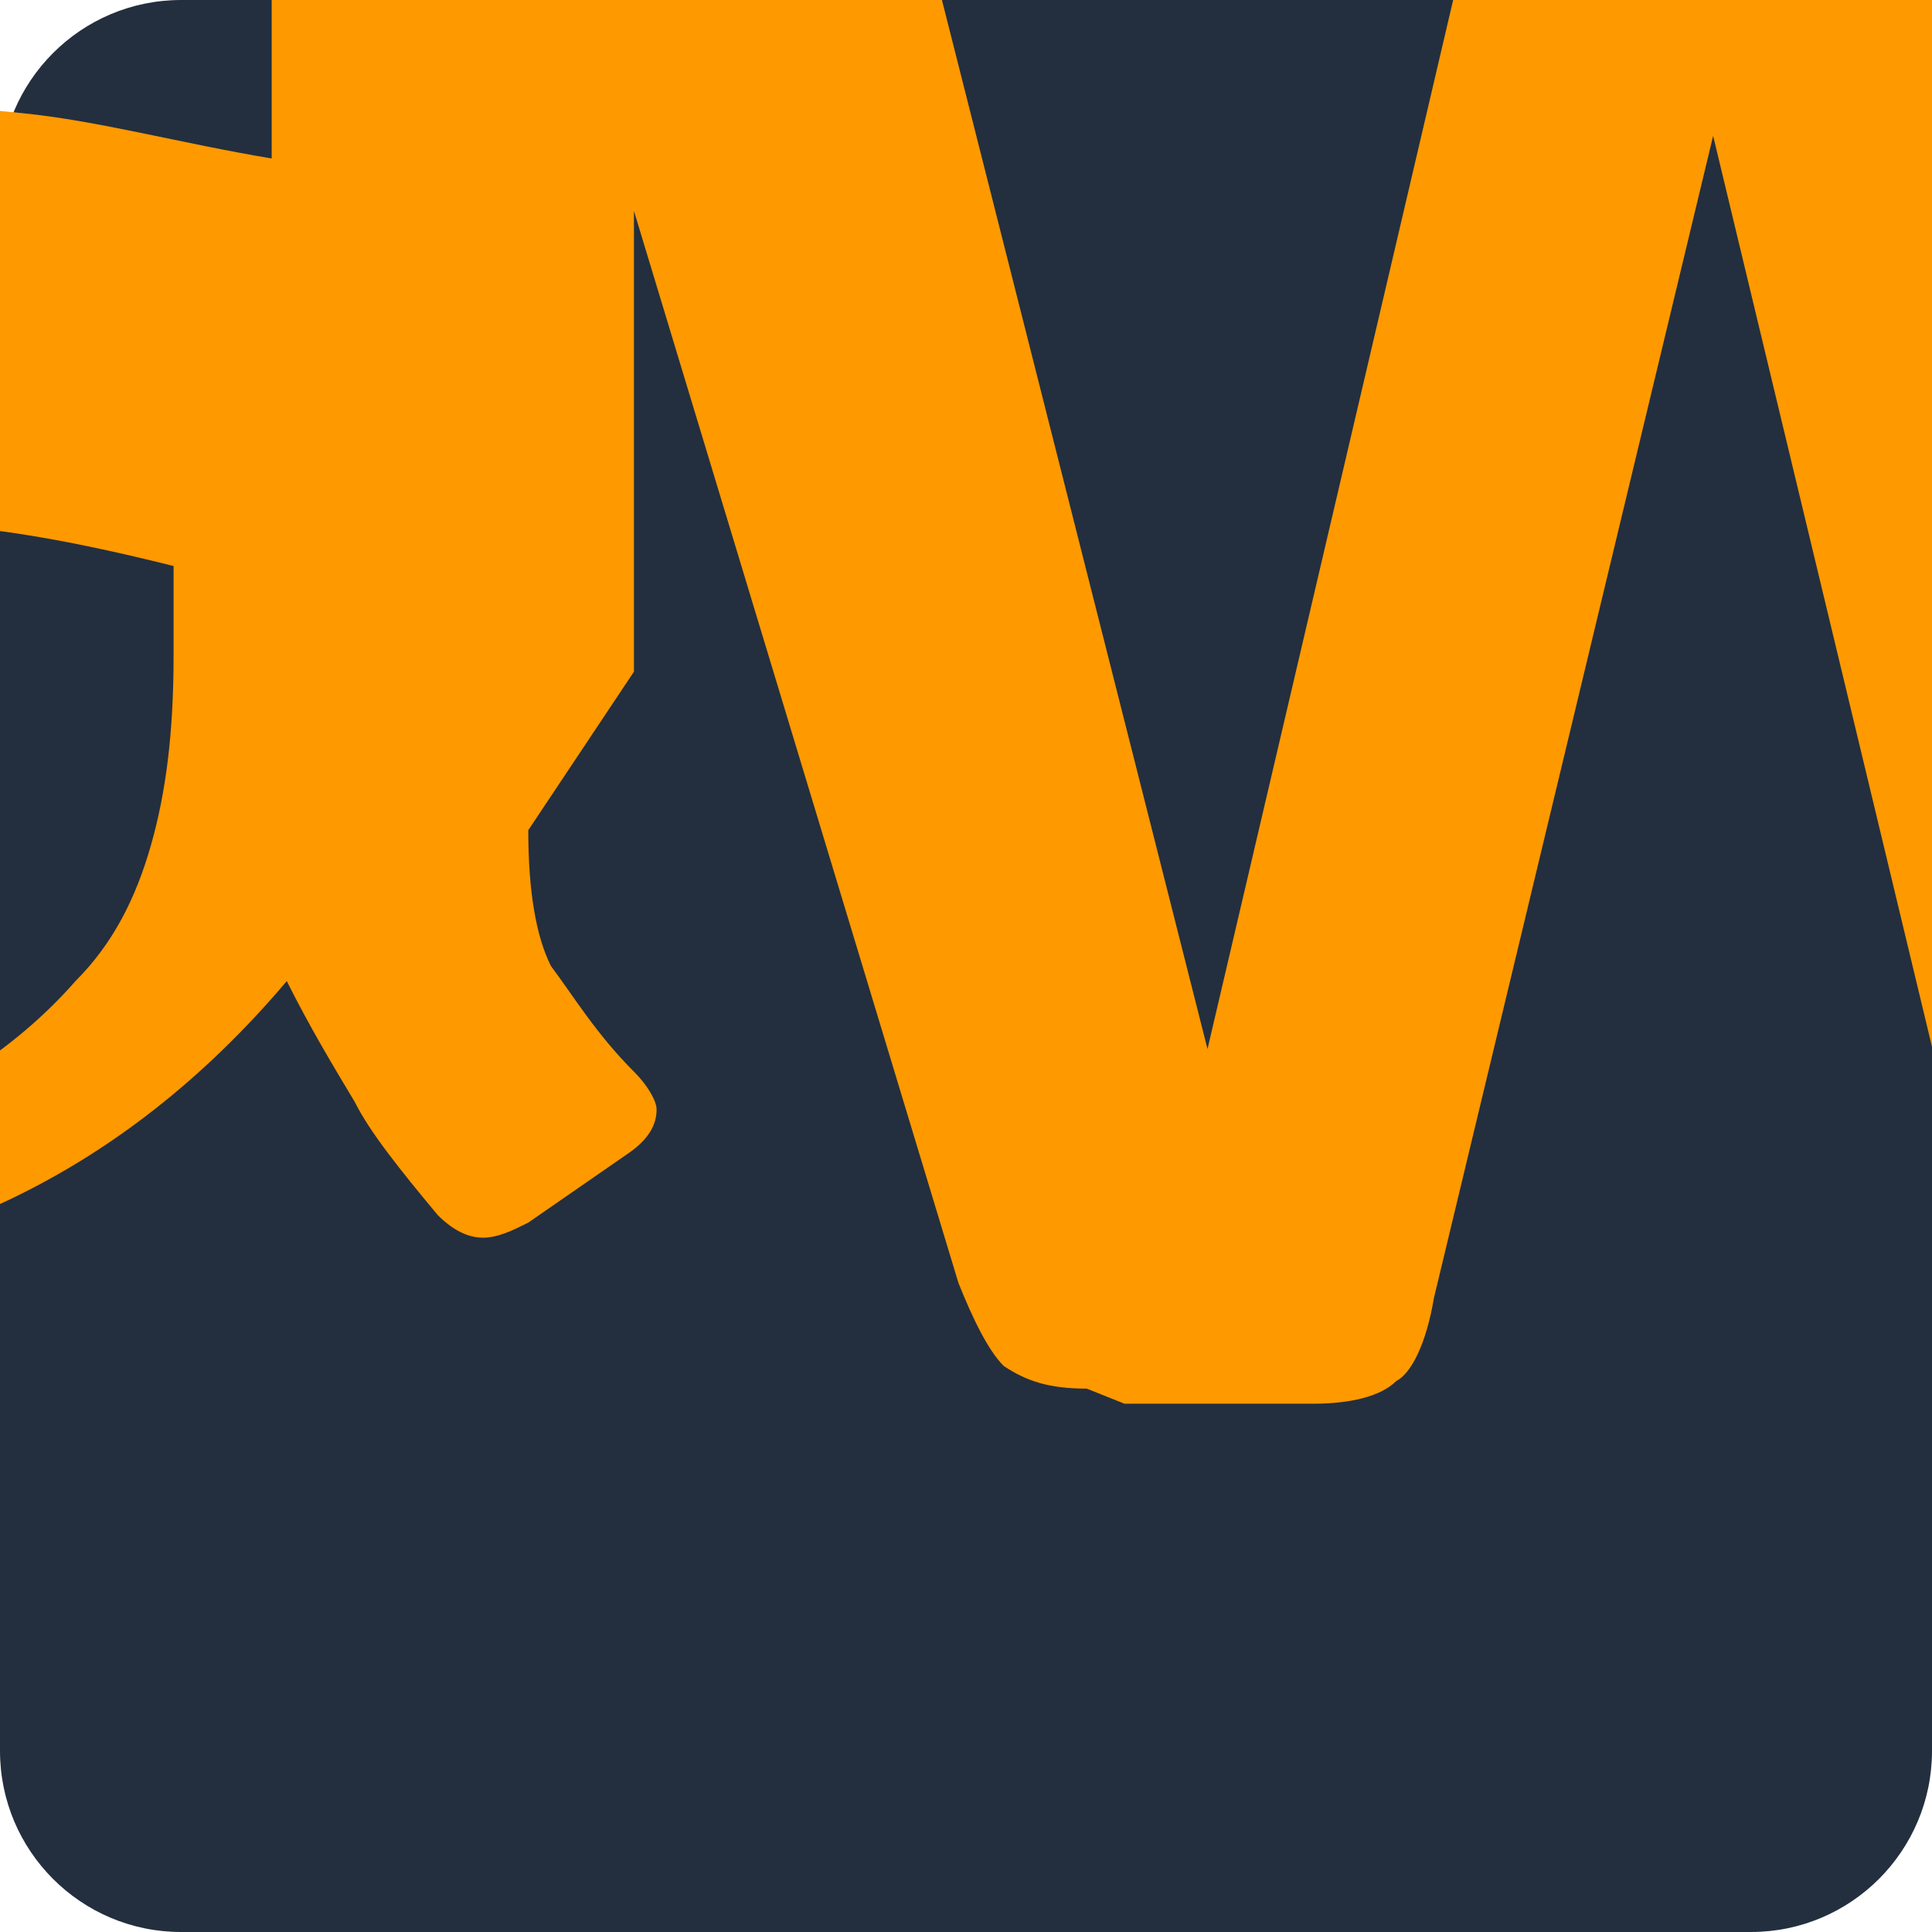
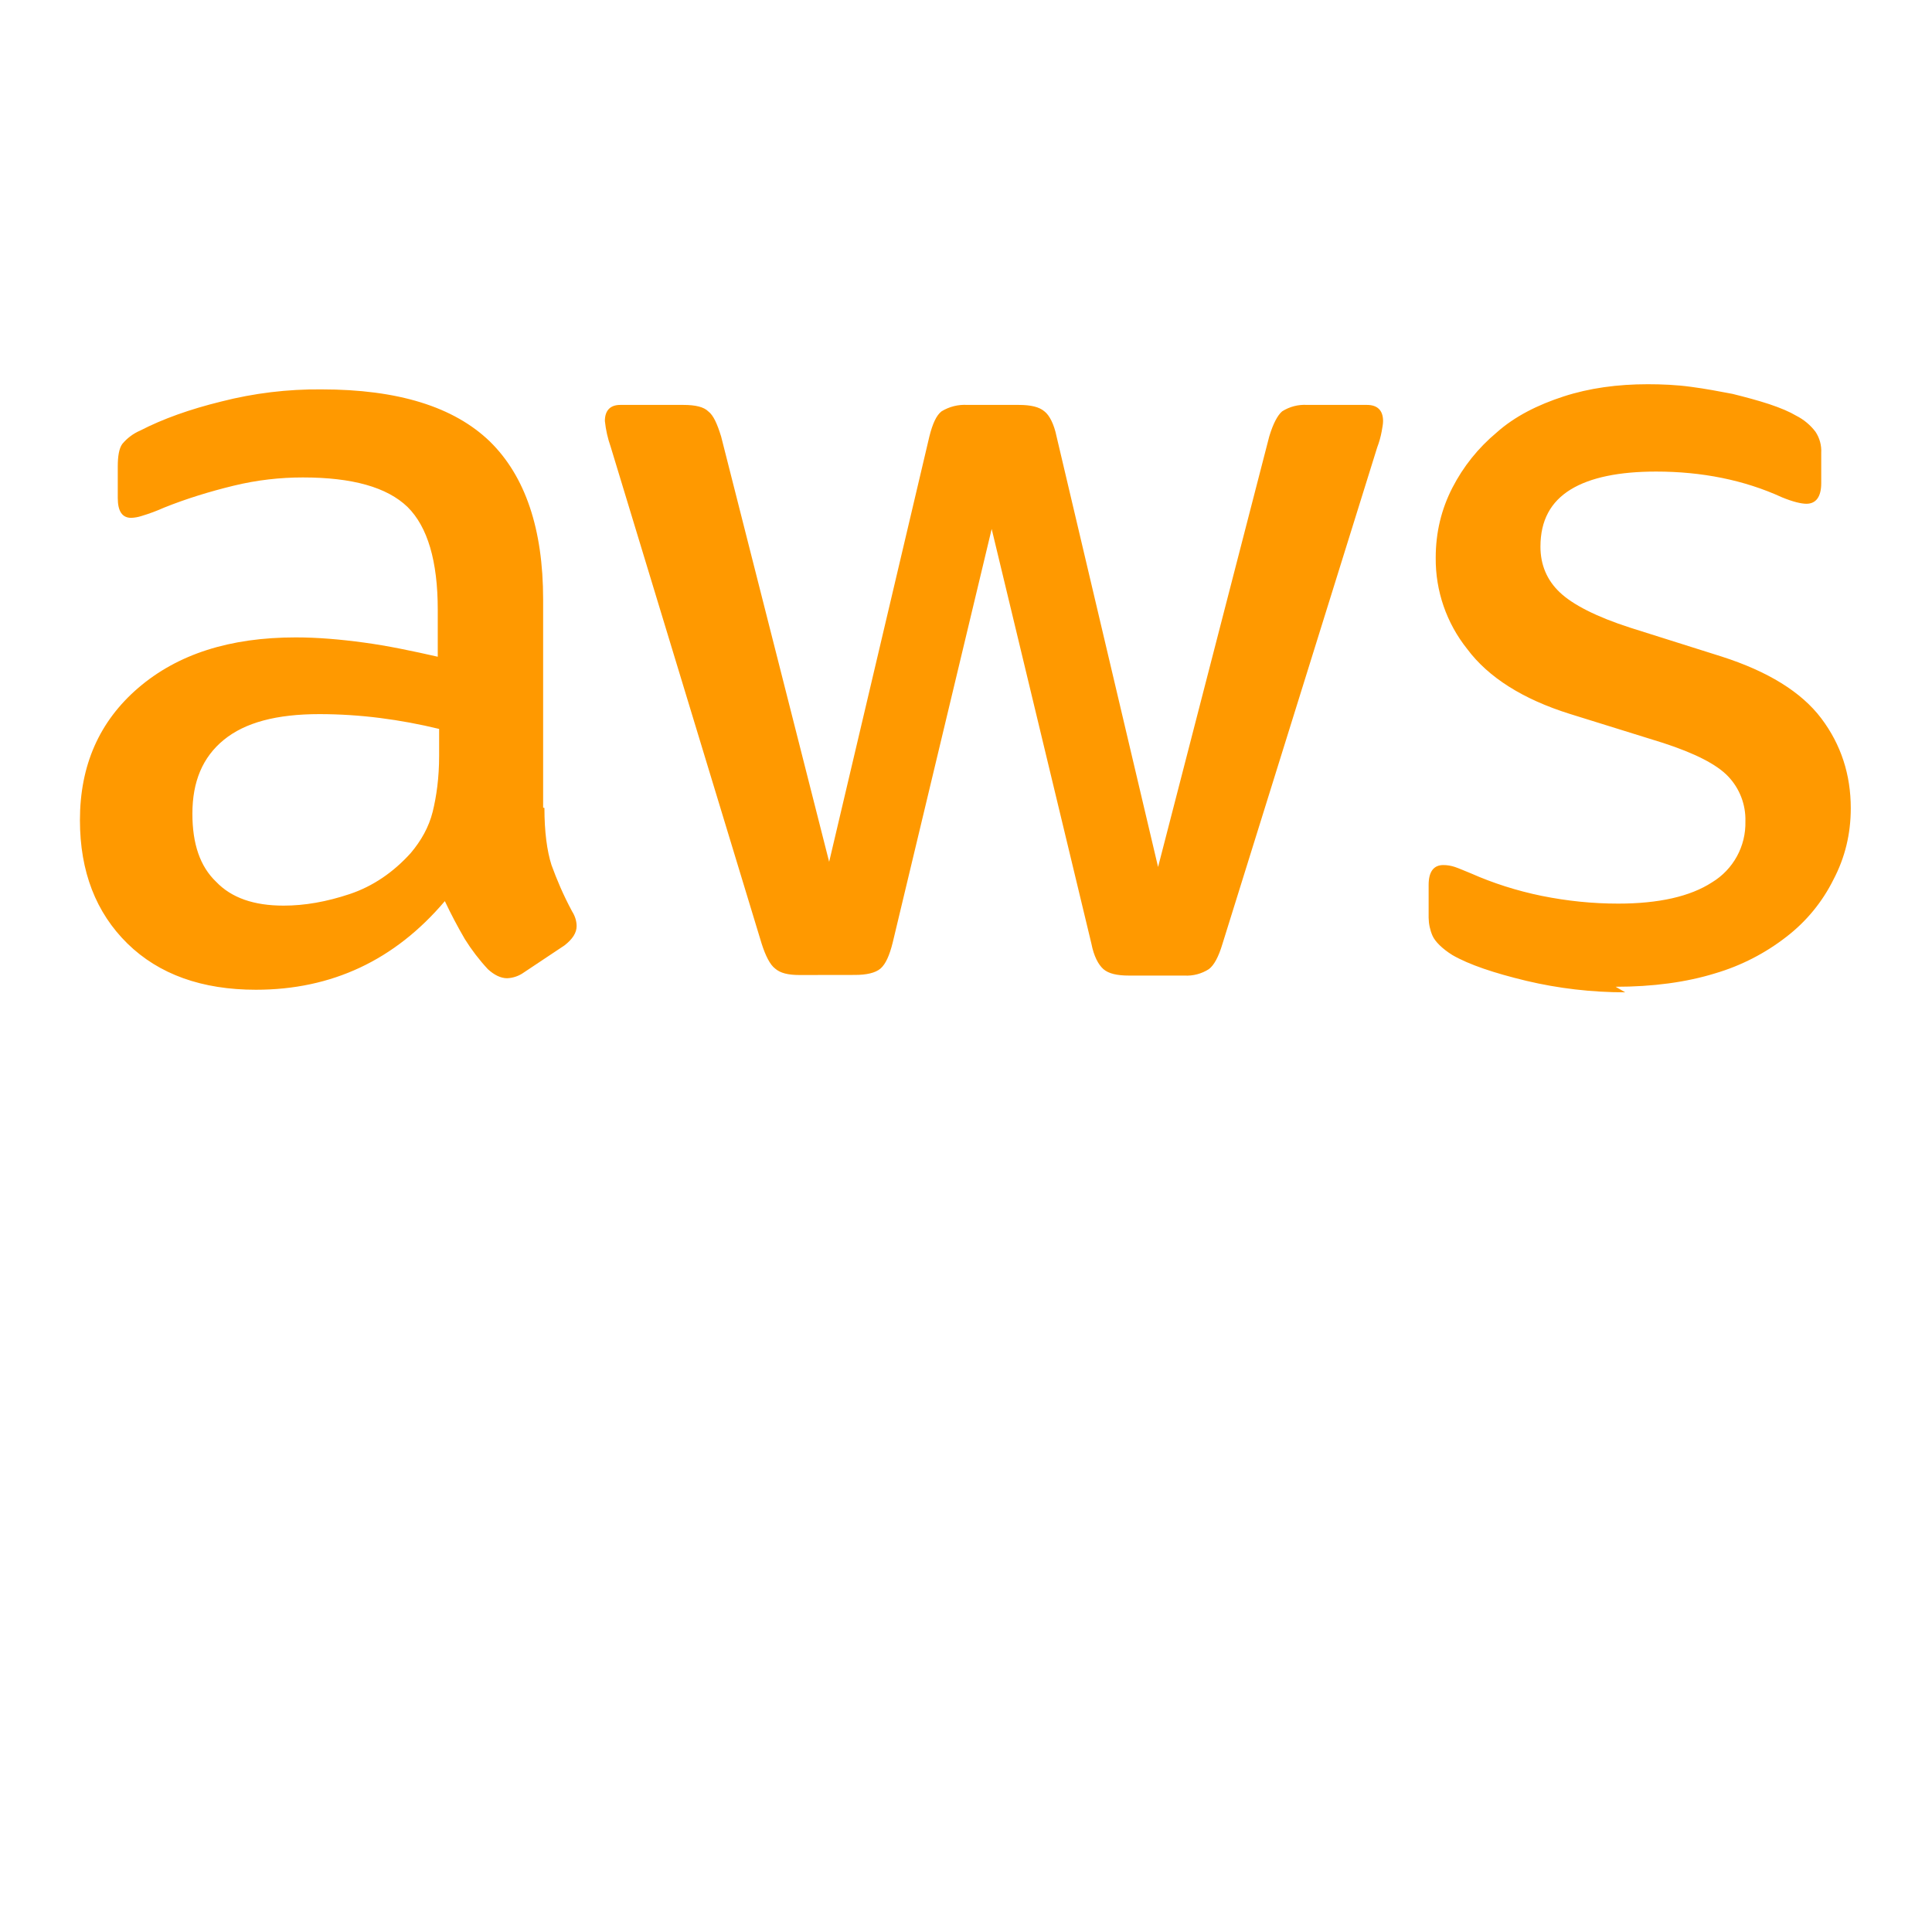
- <svg xmlns="http://www.w3.org/2000/svg" viewBox="0 0 256 256">
-   <defs>
-     <linearGradient id="aws-grad" x1="0%" y1="100%" x2="100%" y2="0%">
-       <stop offset="0%" style="stop-color:#f90;stop-opacity:1" />
-       <stop offset="100%" style="stop-color:#ff9900;stop-opacity:1" />
-     </linearGradient>
-   </defs>
-   <rect width="256" height="256" rx="24" fill="#232F3E" />
-   <path fill="#FF9900" d="M70 110c0 8 1 14 3 18 3 4 6 9 11 14 2 2 3 4 3 5 0 2-1 4-4 6l-13 9c-2 1-4 2-6 2-2 0-4-1-6-3-5-6-9-11-11-15-3-5-6-10-9-16-22 26-50 39-83 39-24 0-43-7-57-20-14-14-21-32-21-55 0-24 8-44 26-59 17-15 40-22 70-22 10 0 20 1 30 2 10 1 21 4 33 6v-21c0-22-5-37-13-46-9-9-25-13-46-13-10 0-20 1-31 4-11 3-21 6-31 10-4 1-7 3-10 4-2 1-4 1-5 1-4 0-6-3-6-9v-14c0-5 1-8 2-10 1-2 4-4 8-6 10-5 22-9 36-13 15-4 30-5 45-5 34 0 59 8 75 23 16 15 24 39 24 70v93zm-116 43c9 0 19-2 29-5 10-3 20-10 27-18 5-5 8-11 10-18 2-7 3-15 3-25v-12c-8-2-17-4-26-5-9-2-19-2-27-2-19 0-33 4-42 11-9 8-14 19-14 33 0 13 3 23 11 30 7 7 17 11 30 11zm190 31c-5 0-8-1-11-3-2-2-4-6-6-11l-56-185c-2-6-3-10-3-11 0-5 2-7 7-7h28c5 0 9 1 11 3 2 2 4 6 6 11l40 158 37-158c1-6 3-10 5-11 2-2 6-3 11-3h23c5 0 9 1 11 3 2 2 4 6 5 11l38 160 41-160c2-6 4-10 6-11 2-2 6-3 11-3h26c5 0 8 2 8 7 0 1 0 3-1 5 0 2-1 5-2 8l-57 185c-2 6-4 10-6 11-2 2-6 3-11 3h-25c-5 0-9-1-11-3-2-2-4-6-5-11l-37-154-37 154c-1 6-3 10-5 11-2 2-6 3-11 3h-25z" />
+ <svg xmlns="http://www.w3.org/2000/svg" role="img" viewBox="0 0 24 24">
+   <path fill="#FF9900" d="M6.763 10.036c0 .296.032.535.088.71.064.176.144.368.256.576.04.063.056.127.056.183 0 .08-.048.16-.152.24l-.503.335a.383.383 0 0 1-.208.072c-.08 0-.16-.04-.239-.112a2.47 2.47 0 0 1-.287-.375 6.18 6.18 0 0 1-.248-.471c-.622.734-1.405 1.101-2.347 1.101-.67 0-1.205-.191-1.596-.574-.391-.384-.59-.894-.59-1.533 0-.678.239-1.226.726-1.644.487-.417 1.133-.626 1.955-.626.272 0 .551.024.846.064.296.04.6.104.918.176v-.583c0-.607-.127-1.031-.375-1.277-.255-.246-.686-.367-1.3-.367-.28 0-.568.031-.863.103-.295.072-.583.16-.862.272a2.287 2.287 0 0 1-.28.104.488.488 0 0 1-.127.023c-.112 0-.168-.08-.168-.247v-.391c0-.128.016-.224.056-.28a.597.597 0 0 1 .224-.167c.279-.144.614-.264 1.005-.36a4.84 4.84 0 0 1 1.246-.151c.95 0 1.644.216 2.091.647.439.43.662 1.085.662 1.963v2.586zm-3.24 1.214c.263 0 .534-.048.822-.144.287-.096.543-.271.758-.51.128-.152.224-.32.272-.512.047-.191.08-.423.08-.694v-.335a6.66 6.66 0 0 0-.735-.136 6.02 6.02 0 0 0-.75-.048c-.535 0-.926.104-1.19.32-.263.215-.39.518-.39.917 0 .375.095.655.295.846.191.2.47.296.838.296zm6.41.862c-.144 0-.24-.024-.304-.08-.064-.048-.12-.16-.168-.311L7.586 5.55a1.398 1.398 0 0 1-.072-.32c0-.128.064-.2.191-.2h.783c.151 0 .255.025.31.08.065.048.113.16.16.312l1.342 5.284 1.245-5.284c.04-.16.088-.264.151-.312a.549.549 0 0 1 .32-.08h.638c.152 0 .256.025.32.08.063.048.12.16.151.312l1.261 5.348 1.381-5.348c.048-.16.104-.264.16-.312a.52.52 0 0 1 .311-.08h.743c.127 0 .2.065.2.2 0 .04-.009.08-.017.128a1.137 1.137 0 0 1-.056.2l-1.923 6.17c-.048.16-.104.263-.168.311a.51.51 0 0 1-.303.08h-.687c-.151 0-.255-.024-.32-.08-.063-.056-.119-.16-.15-.32l-1.238-5.148-1.23 5.14c-.04.16-.087.264-.15.32-.065.056-.177.08-.32.08zm10.256.215c-.415 0-.83-.048-1.229-.143-.399-.096-.71-.2-.918-.32-.128-.08-.215-.168-.247-.24a.583.583 0 0 1-.048-.224v-.407c0-.167.064-.247.183-.247.048 0 .096.008.144.024.048.016.12.048.2.08.271.12.566.215.878.279.319.064.63.096.95.096.502 0 .894-.088 1.165-.264a.86.86 0 0 0 .415-.758.777.777 0 0 0-.215-.559c-.144-.151-.415-.287-.807-.415l-1.157-.36c-.583-.182-1.014-.454-1.277-.807a1.788 1.788 0 0 1-.391-1.133c0-.32.072-.607.207-.87.136-.264.32-.494.551-.687.224-.2.51-.343.83-.447.32-.104.67-.152 1.046-.152.175 0 .359.008.535.032.183.024.35.056.518.088.16.04.312.08.455.127.144.048.256.096.336.144a.69.69 0 0 1 .24.2.43.43 0 0 1 .071.263v.375c0 .168-.064.256-.184.256-.063 0-.167-.024-.303-.08-.471-.216-.998-.32-1.565-.32-.454 0-.815.072-1.061.223-.247.152-.375.383-.375.71 0 .224.08.416.24.567.159.152.454.304.877.44l1.134.358c.574.184.99.44 1.237.767.247.327.367.702.367 1.117 0 .32-.072.614-.215.886a2.041 2.041 0 0 1-.583.71 2.67 2.67 0 0 1-.886.455c-.36.111-.774.167-1.237.167z" />
</svg>
